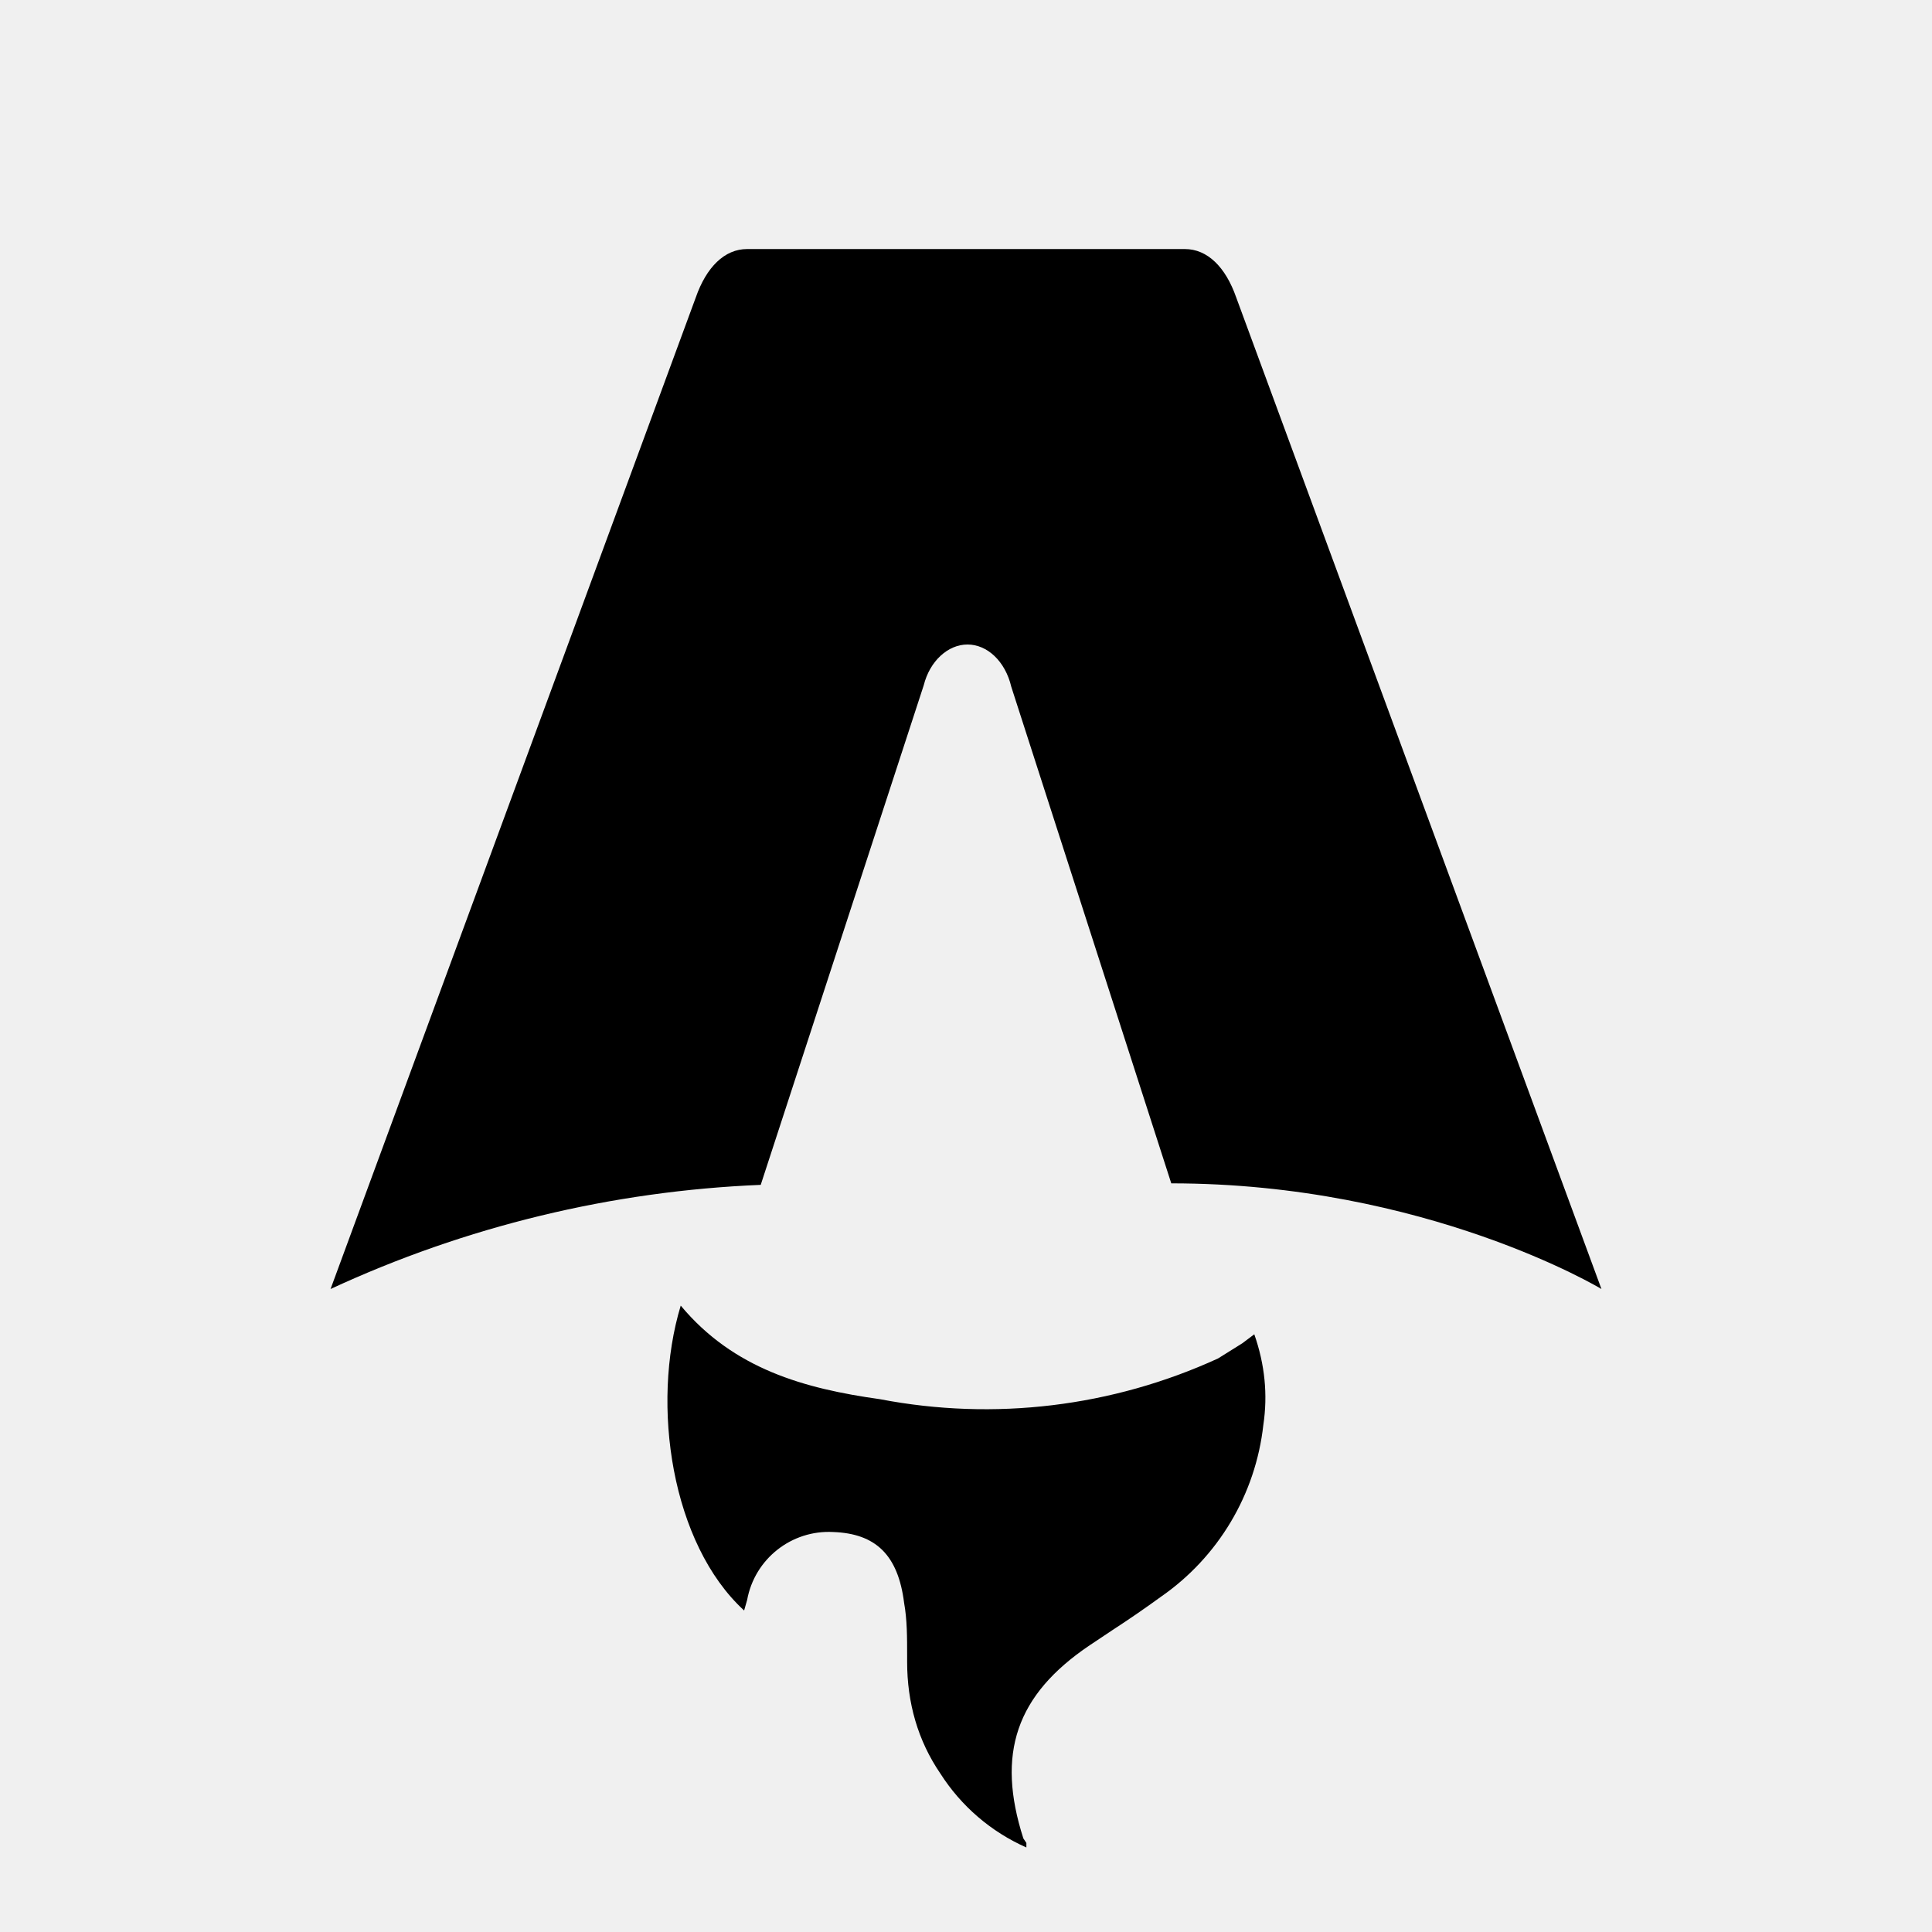
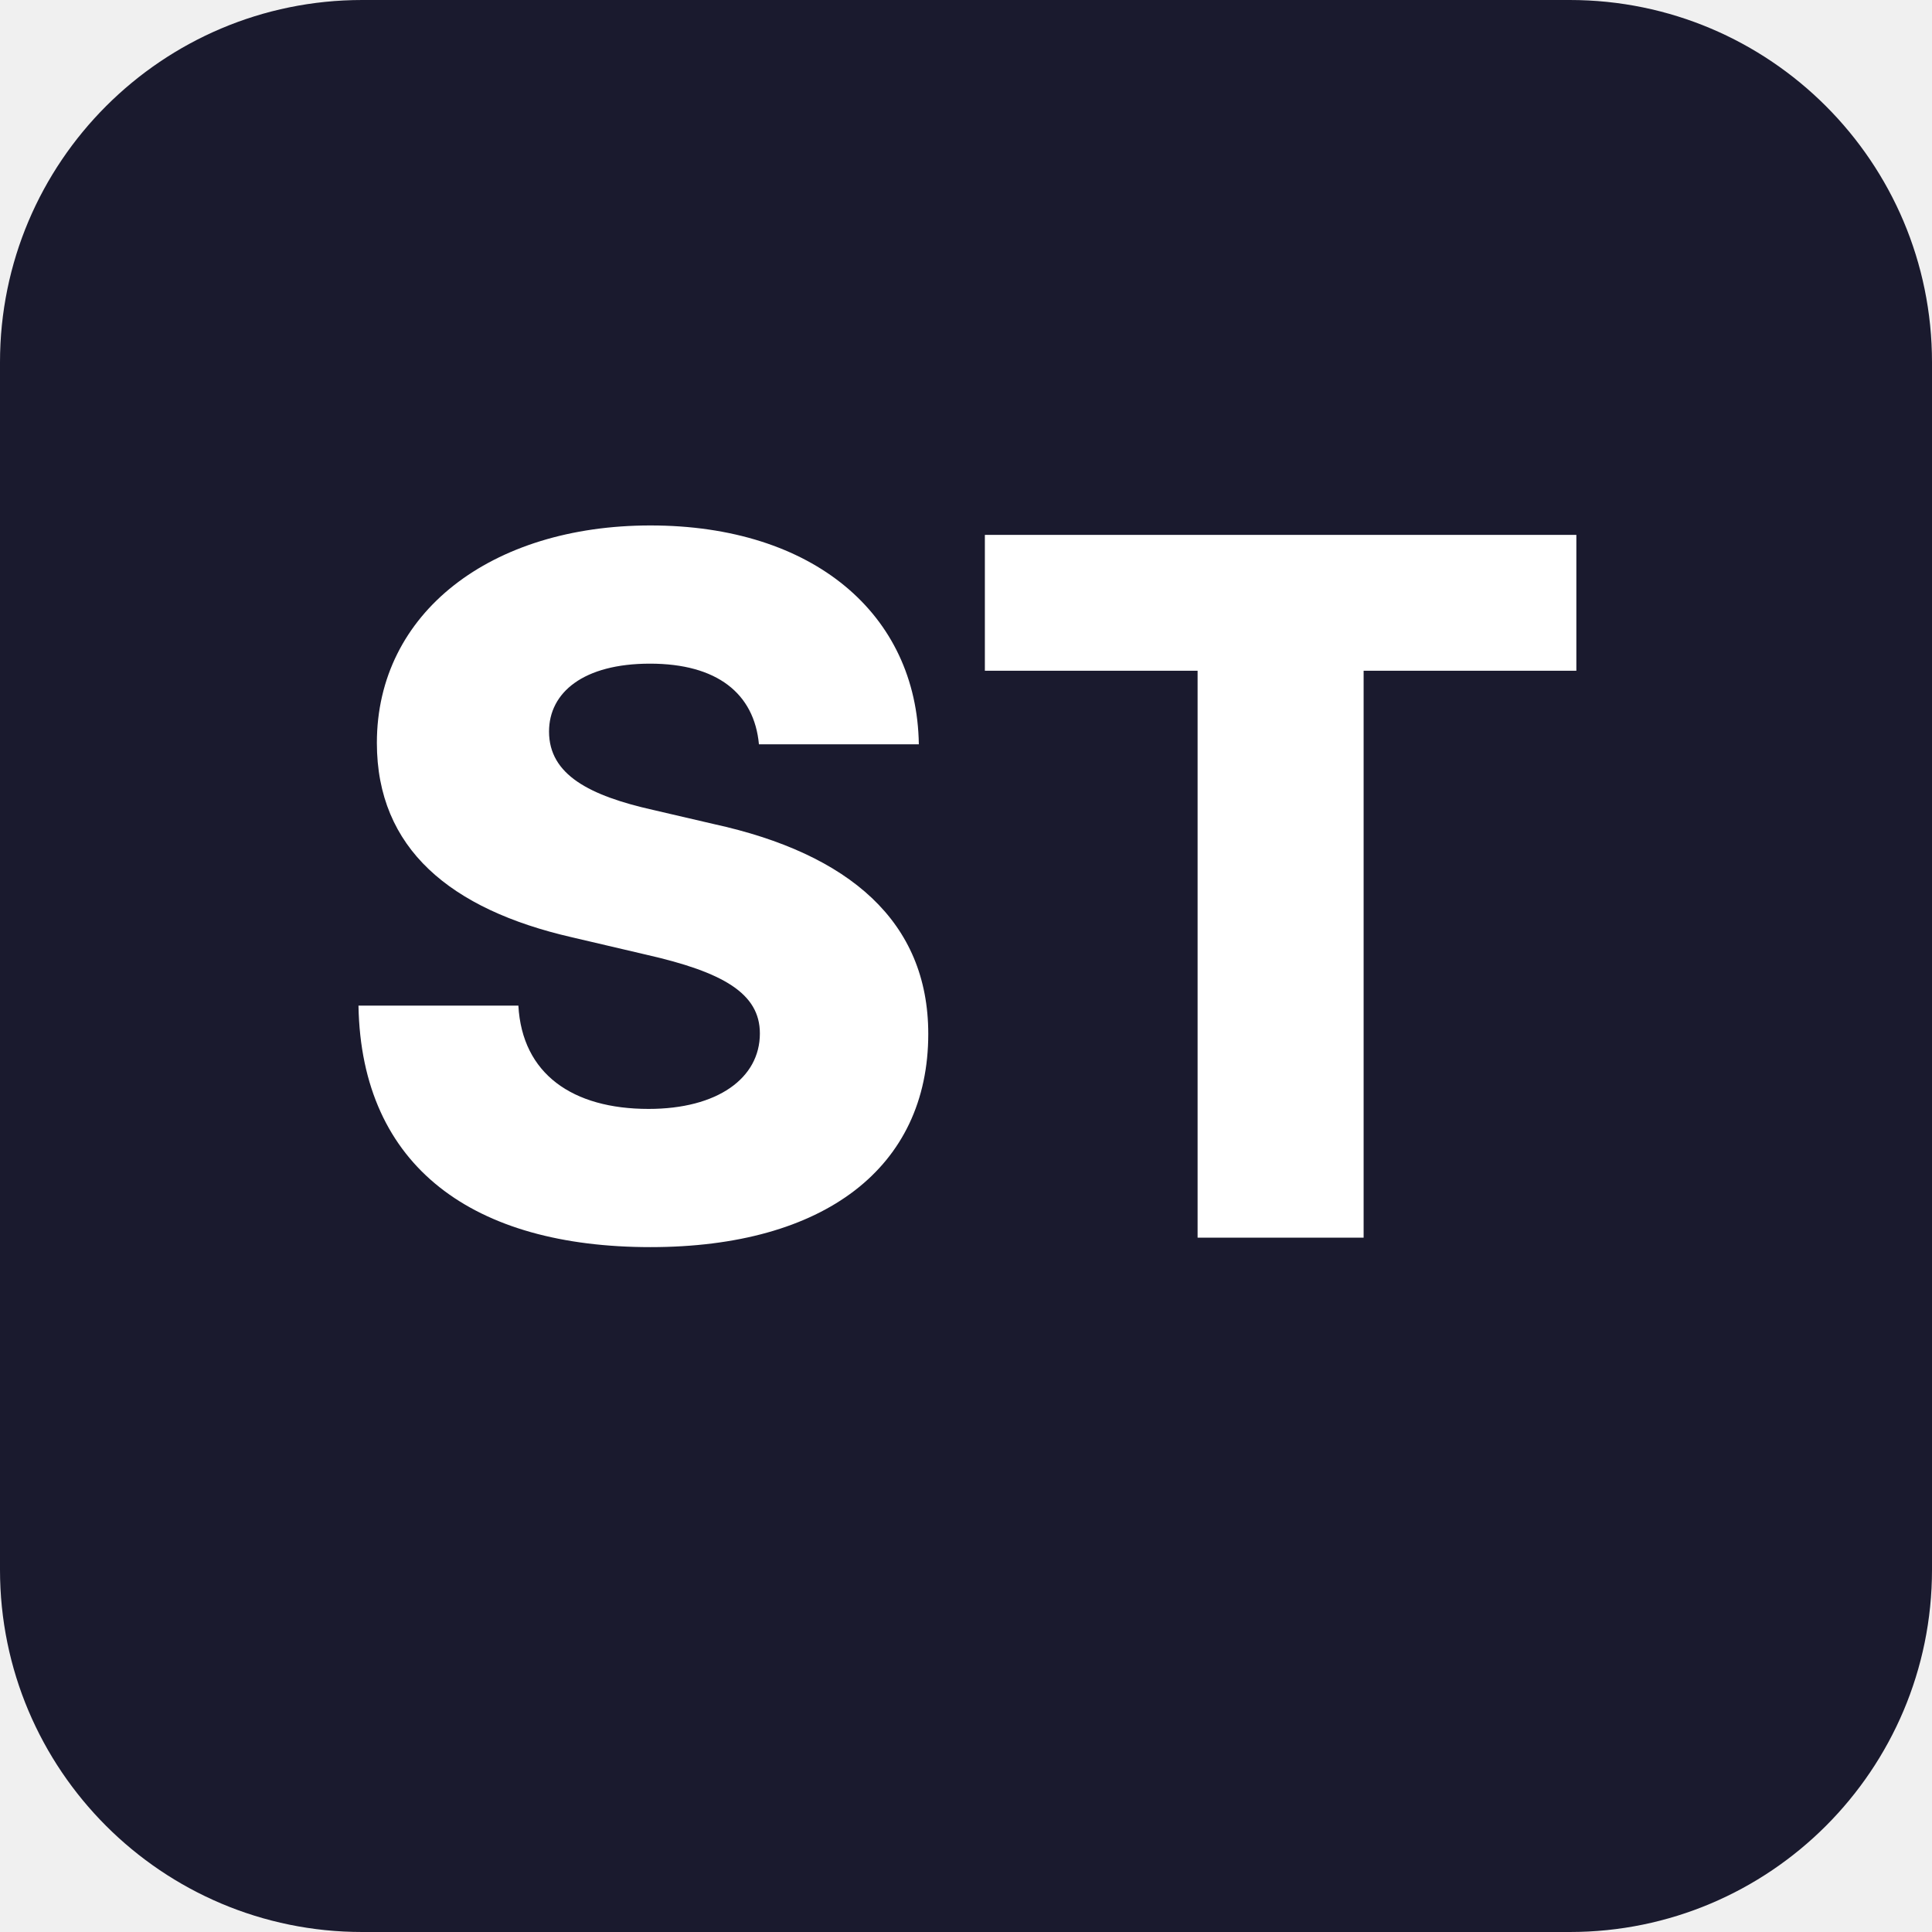
- <svg xmlns="http://www.w3.org/2000/svg" fill="none" viewBox="0 0 128 128">
-   <path d="M50.4 78.5a75.1 75.1 0 0 0-28.5 6.9l24.2-65.7c.7-2 1.9-3.2 3.4-3.2h29c1.5 0 2.7 1.2 3.4 3.2l24.2 65.7s-11.6-7-28.5-7L67 45.5c-.4-1.7-1.6-2.8-2.9-2.8-1.3 0-2.5 1.1-2.9 2.7L50.4 78.5Zm-1.1 28.2Zm-4.2-20.2c-2 6.6-.6 15.8 4.2 20.2a17.5 17.5 0 0 1 .2-.7 5.5 5.5 0 0 1 5.7-4.5c2.8.1 4.3 1.5 4.7 4.7.2 1.1.2 2.3.2 3.5v.4c0 2.7.7 5.2 2.2 7.4a13 13 0 0 0 5.7 4.9v-.3l-.2-.3c-1.8-5.6-.5-9.5 4.4-12.8l1.5-1a73 73 0 0 0 3.2-2.2 16 16 0 0 0 6.8-11.4c.3-2 .1-4-.6-6l-.8.6-1.6 1a37 37 0 0 1-22.4 2.7c-5-.7-9.7-2-13.2-6.2Z" />
-   <style>
-         path { fill: #000; }
-         @media (prefers-color-scheme: dark) {
-             path { fill: #FFF; }
-         }
-     </style>
+ <svg xmlns="http://www.w3.org/2000/svg" viewBox="0 0 128 128">
+   <rect width="128" height="128" rx="24" fill="#1a1a2e" />
+   <text x="64" y="82" font-family="Inter, Arial, sans-serif" font-size="64" font-weight="800" text-anchor="middle" fill="#ffffff">ST</text>
</svg>
